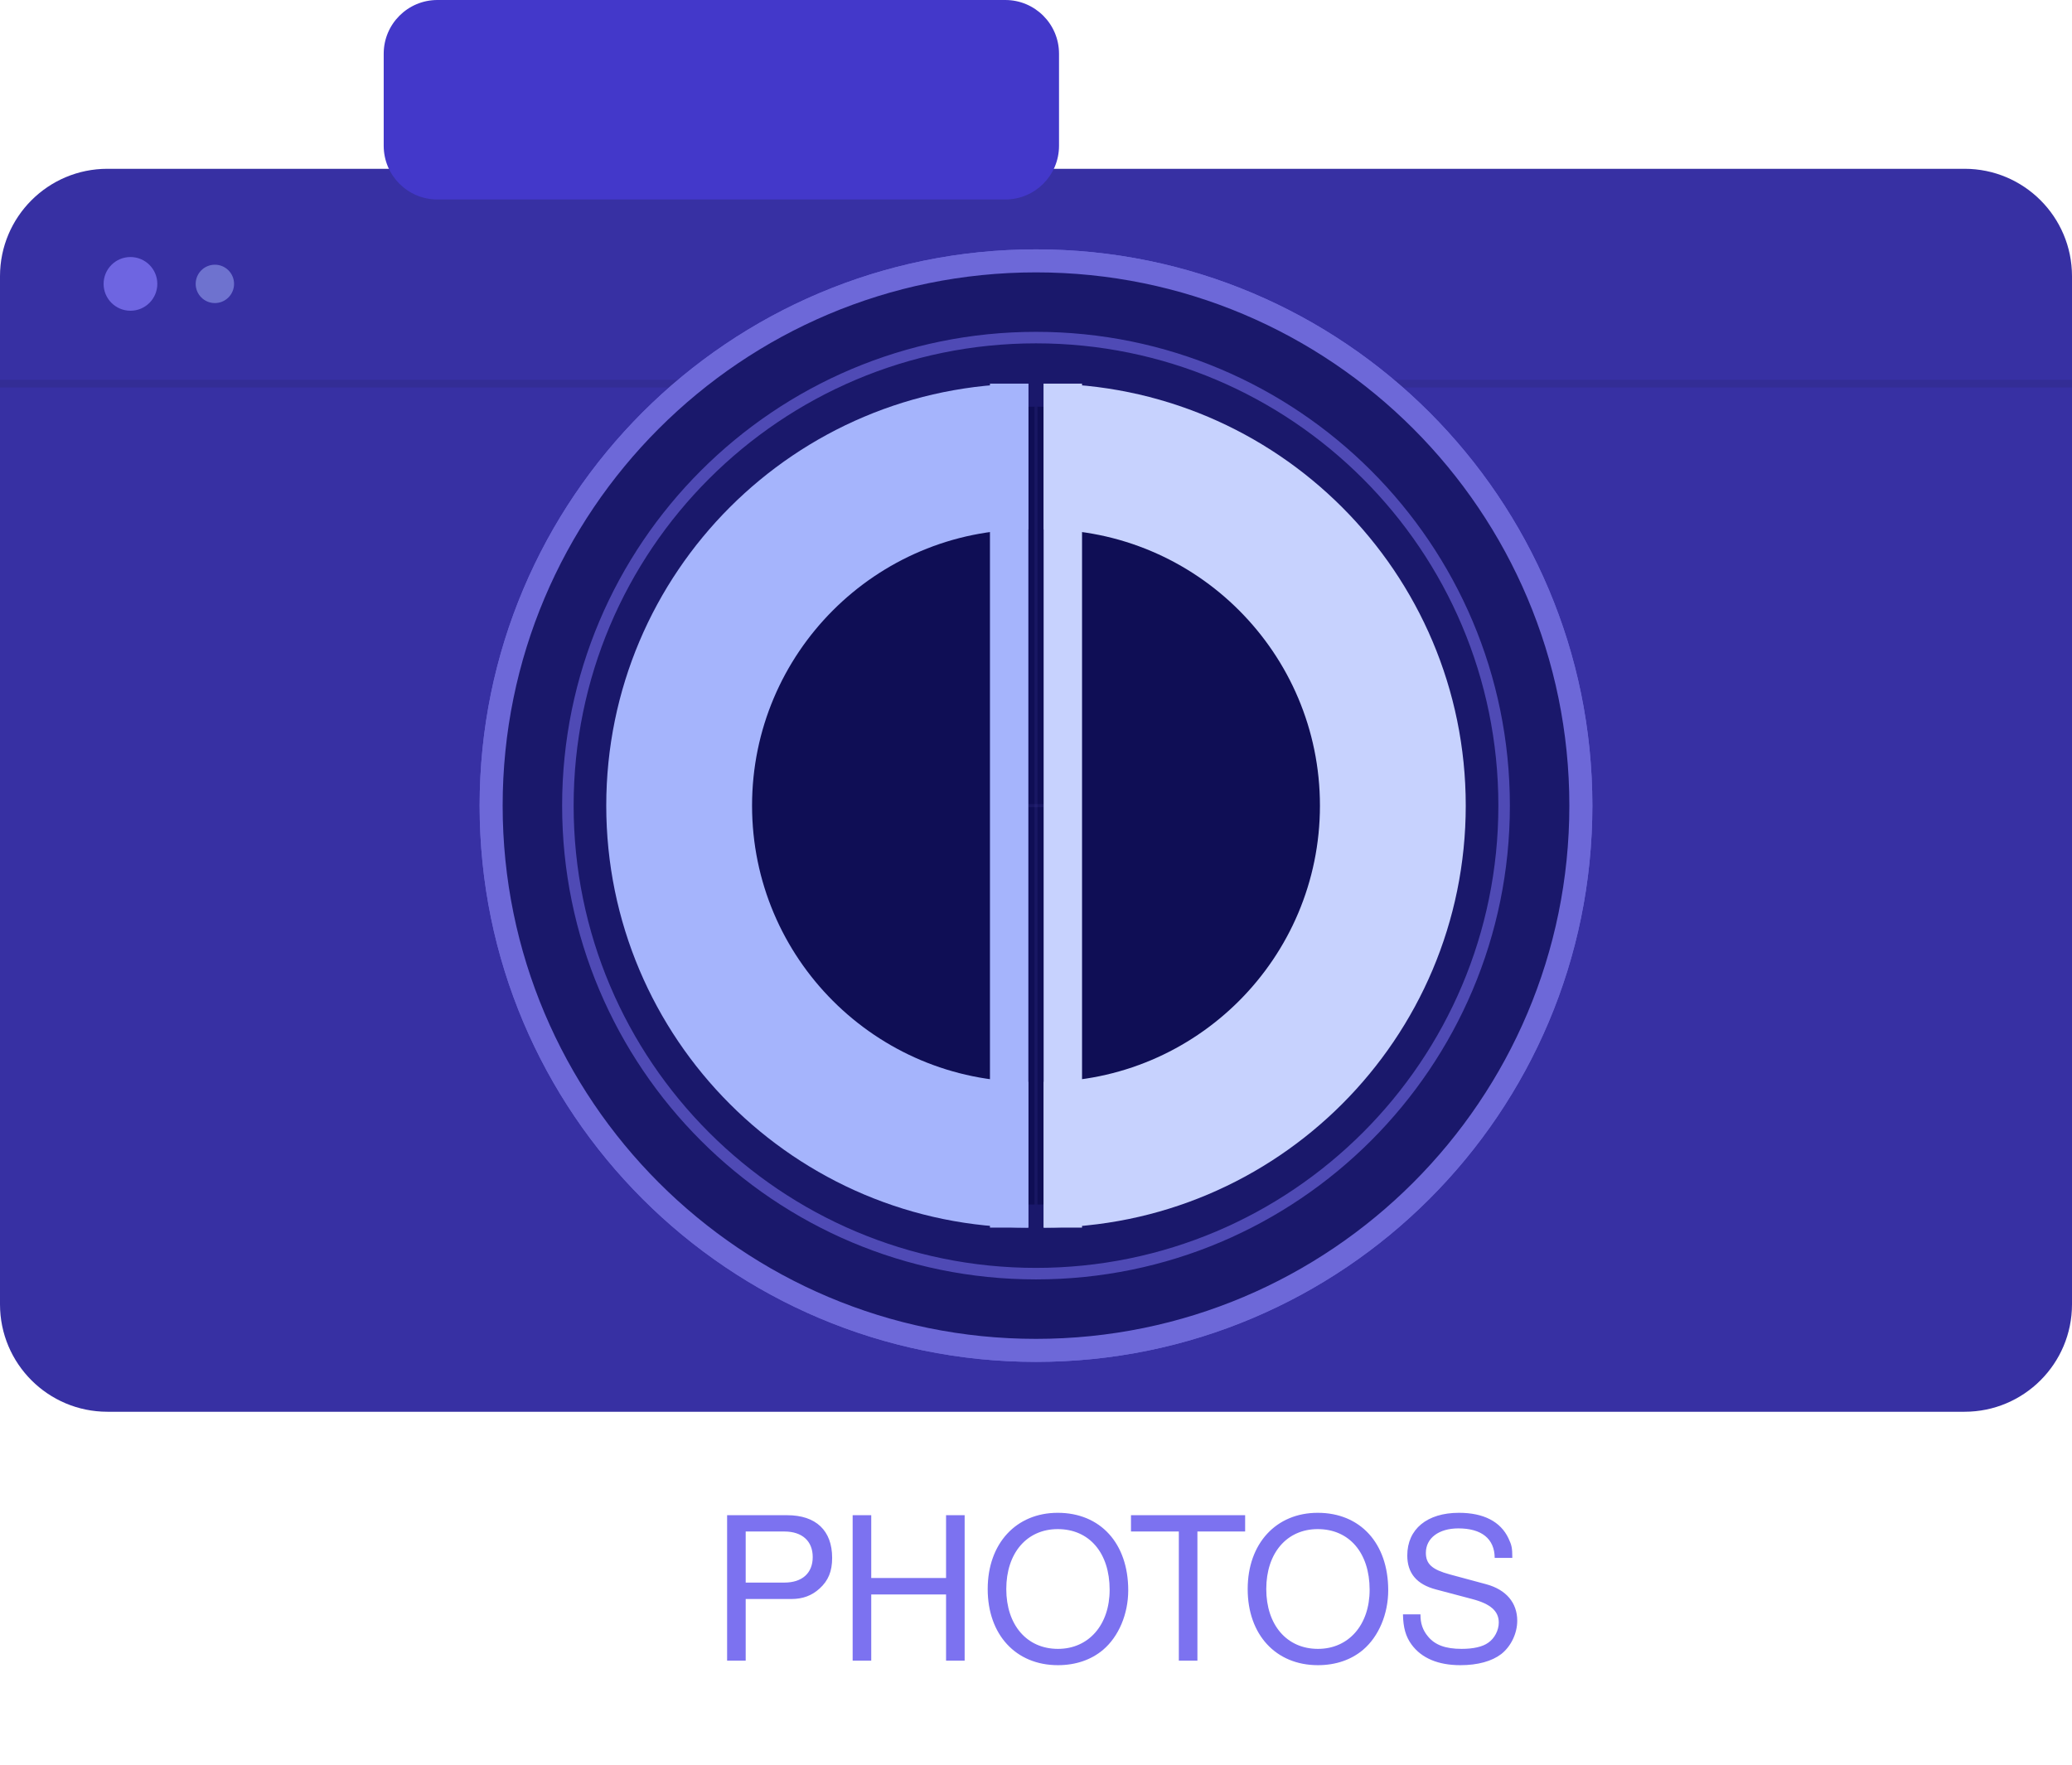
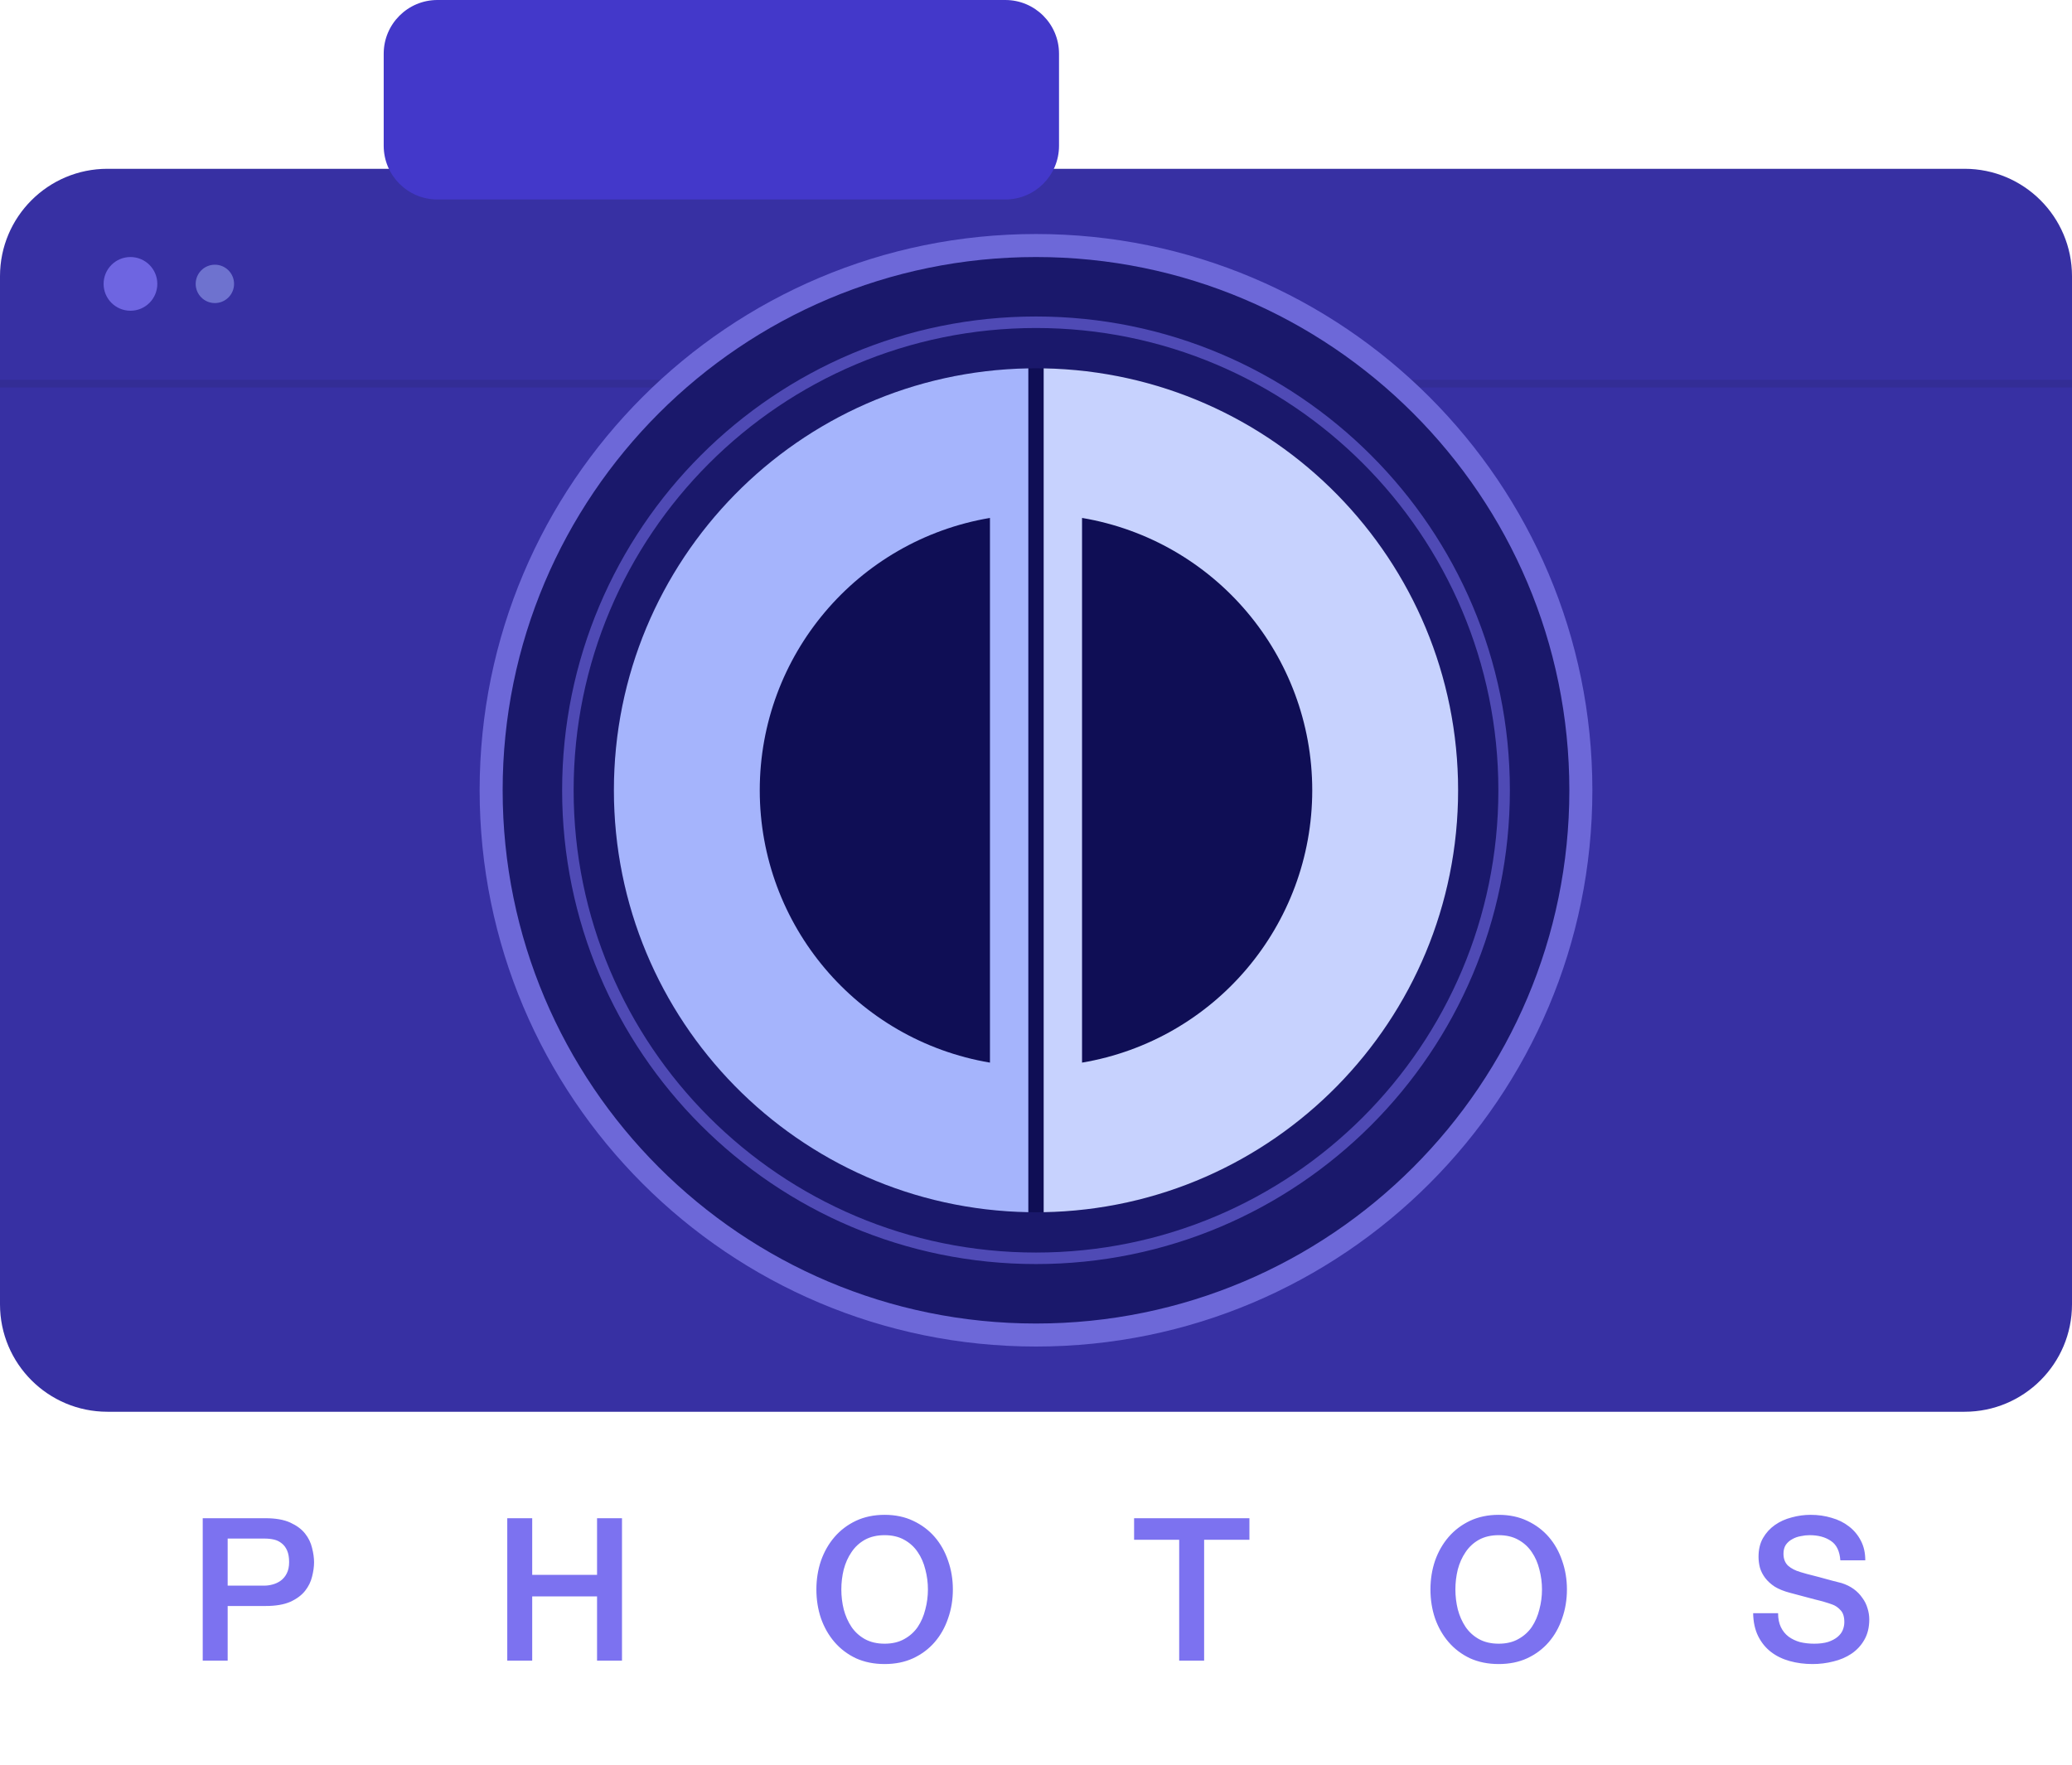
<svg xmlns="http://www.w3.org/2000/svg" viewBox="0 0 270 230" width="270" height="230" version="1.1" id="svg10">
  <defs id="defs10" />
  <rect x="0" y="22" width="270" height="162" rx="14" fill="#3730A3" id="rect1" />
  <rect x="50" y="0" width="88" height="26" rx="7" fill="#4338CA" id="rect2" />
  <line x1="0" y1="50" x2="270" y2="50" stroke="#2E2780" stroke-width="1" opacity="0.4" id="line2" />
  <circle cx="17" cy="37" r="3.5" fill="#7C72F0" opacity="0.8" id="circle2" />
  <circle cx="28" cy="37" r="2.5" fill="#A5B4FC" opacity="0.5" id="circle3" />
-   <circle fill="#1a186b" stroke="#6d68d8" stroke-width="3" id="circle4" r="71" cy="105" cx="135" />
-   <circle fill="none" stroke="#4f4ab5" stroke-width="1.5" id="circle5" r="61" cy="105" cx="135" />
-   <circle cx="135" cy="105" r="52" fill="#0f0e55" id="circle6" />
-   <line x1="135" y1="53" x2="135" y2="157" stroke="#4f4ab5" stroke-width="0.4" opacity="0.15" id="line6" />
-   <line x1="84" y1="105" x2="186" y2="105" stroke="#4f4ab5" stroke-width="0.4" opacity="0.15" id="line7" />
-   <path d="m 134,50 a 55,55 0 0 0 0,110 z" fill="#a5b4fc" id="path7" />
-   <path d="m 134,69 a 36,36 0 0 0 0,72 z" fill="#0f0e55" id="path8" />
-   <rect x="129" y="50" width="5" height="110" fill="#a5b4fc" id="rect8" />
-   <path d="m 136,50 a 55,55 0 0 1 0,110 z" fill="#c7d2fe" id="path9" />
-   <path d="m 136,69 a 36,36 0 0 1 0,72 z" fill="#0f0e55" id="path10" />
-   <rect x="136" y="50" width="5" height="110" fill="#c7d2fe" id="rect10" />
-   <text x="135" y="218" text-anchor="middle" textLength="220" lengthAdjust="spacing" font-family="'Helvetica Neue', Helvetica, Arial, sans-serif" font-size="26px" font-weight="500" fill="#7c72f0" id="text10" transform="translate(10.65101,-1.563794)">PHOTOS</text>
-   <circle fill="#1a186b" stroke="#6d68d8" stroke-width="3" id="circle11" r="71" cy="105" cx="135" />
-   <circle fill="none" stroke="#4f4ab5" stroke-width="1.5" id="circle12" r="61" cy="105" cx="135" />
-   <circle cx="135" cy="105" r="52" fill="#0f0e55" id="circle13" />
-   <line x1="135" y1="53" x2="135" y2="157" stroke="#4f4ab5" stroke-width="0.4" opacity="0.15" id="line13" />
-   <line x1="84" y1="105" x2="186" y2="105" stroke="#4f4ab5" stroke-width="0.4" opacity="0.15" id="line14" />
-   <path d="m 134,50 a 55,55 0 0 0 0,110 z" fill="#a5b4fc" id="path14" />
-   <path d="m 134,69 a 36,36 0 0 0 0,72 z" fill="#0f0e55" id="path15" />
-   <rect x="129" y="50" width="5" height="110" fill="#a5b4fc" id="rect15" />
-   <path d="m 136,50 a 55,55 0 0 1 0,110 z" fill="#c7d2fe" id="path16" />
-   <path d="m 136,69 a 36,36 0 0 1 0,72 z" fill="#0f0e55" id="path17" />
-   <rect x="136" y="50" width="5" height="110" fill="#c7d2fe" id="rect17" />
+   <circle cx="135" cy="103" r="71" fill="#1a186b" stroke="#6d68d8" stroke-width="3" id="circle4" />
+   <circle cx="135" cy="103" r="61" fill="none" stroke="#4f4ab5" stroke-width="1.5" id="circle5" />
+   <circle cx="135" cy="103" r="55" fill="#0f0e55" id="circle6" />
+   <path d="M 134,48.009 A 55,55 0 0 0 134,157.991 Z" fill="#a5b4fc" id="path7" />
+   <path d="M 129,67.504 A 36,36 0 0 0 129,138.496 Z" fill="#0f0e55" id="path8" />
+   <path d="M 136,48.009 A 55,55 0 0 1 136,157.991 Z" fill="#c7d2fe" id="path9" />
+   <path d="M 141,67.504 A 36,36 0 0 1 141,138.496 Z" fill="#0f0e55" id="path10" />
+   <path id="wordmark" fill="#7c72f0" d="m 26.417,197.876 h 8.19 q 1.976,0 3.224,0.572 1.248,0.572 1.924,1.43 0.676,0.858 0.91,1.872 0.26,1.014 0.26,1.872 0,0.858 -0.26,1.872 -0.234,0.988 -0.91,1.846 -0.676,0.858 -1.924,1.43 -1.248,0.546 -3.224,0.546 h -4.94 v 7.124 h -3.25 z m 3.25,8.788 h 4.758 q 0.546,0 1.118,-0.156 0.572,-0.156 1.04,-0.494 0.494,-0.364 0.78,-0.936 0.312,-0.598 0.312,-1.482 0,-0.91 -0.26,-1.508 -0.26,-0.598 -0.702,-0.936 -0.442,-0.364 -1.014,-0.494 -0.572,-0.13 -1.222,-0.13 h -4.81 z m 36.434,-8.788 h 3.25 v 7.384 h 8.45 v -7.384 h 3.25 v 18.564 h -3.25 v -8.372 h -8.45 v 8.372 h -3.25 z m 49.174,2.21 q -1.482,0 -2.574,0.598 -1.066,0.598 -1.742,1.612 -0.676,0.988 -1.014,2.262 -0.312,1.274 -0.312,2.6 0,1.326 0.312,2.6 0.338,1.274 1.014,2.288 0.676,0.988 1.742,1.586 1.092,0.598 2.574,0.598 1.482,0 2.548,-0.598 1.092,-0.598 1.768,-1.586 0.676,-1.014 0.988,-2.288 0.338,-1.274 0.338,-2.6 0,-1.326 -0.338,-2.6 -0.312,-1.274 -0.988,-2.262 -0.676,-1.014 -1.768,-1.612 -1.066,-0.598 -2.548,-0.598 z m 0,-2.652 q 2.08,0 3.718,0.78 1.664,0.78 2.808,2.106 1.144,1.326 1.742,3.094 0.624,1.768 0.624,3.744 0,2.002 -0.624,3.77 -0.598,1.768 -1.742,3.094 -1.144,1.326 -2.808,2.106 -1.638,0.754 -3.718,0.754 -2.08,0 -3.744,-0.754 -1.638,-0.78 -2.782,-2.106 -1.144,-1.326 -1.768,-3.094 -0.598,-1.768 -0.598,-3.77 0,-1.976 0.598,-3.744 0.624,-1.768 1.768,-3.094 1.144,-1.326 2.782,-2.106 1.664,-0.78 3.744,-0.78 z m 32.508,0.442 h 15.028 v 2.808 h -5.902 v 15.756 h -3.25 v -15.756 h -5.876 z m 47.51,2.21 q -1.482,0 -2.574,0.598 -1.066,0.598 -1.742,1.612 -0.676,0.988 -1.014,2.262 -0.312,1.274 -0.312,2.6 0,1.326 0.312,2.6 0.338,1.274 1.014,2.288 0.676,0.988 1.742,1.586 1.092,0.598 2.574,0.598 1.482,0 2.548,-0.598 1.092,-0.598 1.768,-1.586 0.676,-1.014 0.988,-2.288 0.338,-1.274 0.338,-2.6 0,-1.326 -0.338,-2.6 -0.312,-1.274 -0.988,-2.262 -0.676,-1.014 -1.768,-1.612 -1.066,-0.598 -2.548,-0.598 z m 0,-2.652 q 2.08,0 3.718,0.78 1.664,0.78 2.808,2.106 1.144,1.326 1.742,3.094 0.624,1.768 0.624,3.744 0,2.002 -0.624,3.77 -0.598,1.768 -1.742,3.094 -1.144,1.326 -2.808,2.106 -1.638,0.754 -3.718,0.754 -2.08,0 -3.744,-0.754 -1.638,-0.78 -2.782,-2.106 -1.144,-1.326 -1.768,-3.094 -0.598,-1.768 -0.598,-3.77 0,-1.976 0.598,-3.744 0.624,-1.768 1.768,-3.094 1.144,-1.326 2.782,-2.106 1.664,-0.78 3.744,-0.78 z m 36.408,12.818 q 0,1.066 0.364,1.82 0.364,0.754 1.014,1.248 0.65,0.468 1.482,0.702 0.858,0.208 1.846,0.208 1.066,0 1.82,-0.234 0.754,-0.26 1.222,-0.65 0.468,-0.39 0.676,-0.884 0.208,-0.52 0.208,-1.04 0,-1.066 -0.494,-1.56 -0.468,-0.52 -1.04,-0.728 -0.988,-0.364 -2.314,-0.676 -1.3,-0.338 -3.224,-0.858 -1.196,-0.312 -2.002,-0.806 -0.78,-0.52 -1.248,-1.144 -0.468,-0.624 -0.676,-1.326 -0.182,-0.702 -0.182,-1.43 0,-1.404 0.572,-2.418 0.598,-1.04 1.56,-1.716 0.962,-0.676 2.184,-0.988 1.222,-0.338 2.47,-0.338 1.456,0 2.73,0.39 1.3,0.364 2.262,1.118 0.988,0.754 1.56,1.872 0.572,1.092 0.572,2.548 h -3.25 q -0.13,-1.794 -1.222,-2.522 -1.092,-0.754 -2.782,-0.754 -0.572,0 -1.17,0.13 -0.598,0.104 -1.092,0.39 -0.494,0.26 -0.832,0.728 -0.312,0.468 -0.312,1.17 0,0.988 0.598,1.56 0.624,0.546 1.612,0.832 0.104,0.026 0.806,0.234 0.728,0.182 1.612,0.416 0.884,0.234 1.716,0.468 0.858,0.208 1.222,0.312 0.91,0.286 1.586,0.78 0.676,0.494 1.118,1.144 0.468,0.624 0.676,1.352 0.234,0.728 0.234,1.456 0,1.56 -0.65,2.678 -0.624,1.092 -1.664,1.794 -1.04,0.702 -2.366,1.014 -1.326,0.338 -2.704,0.338 -1.586,0 -2.99,-0.39 -1.404,-0.39 -2.444,-1.196 -1.04,-0.806 -1.664,-2.054 -0.624,-1.274 -0.65,-2.99 z" />
</svg>
